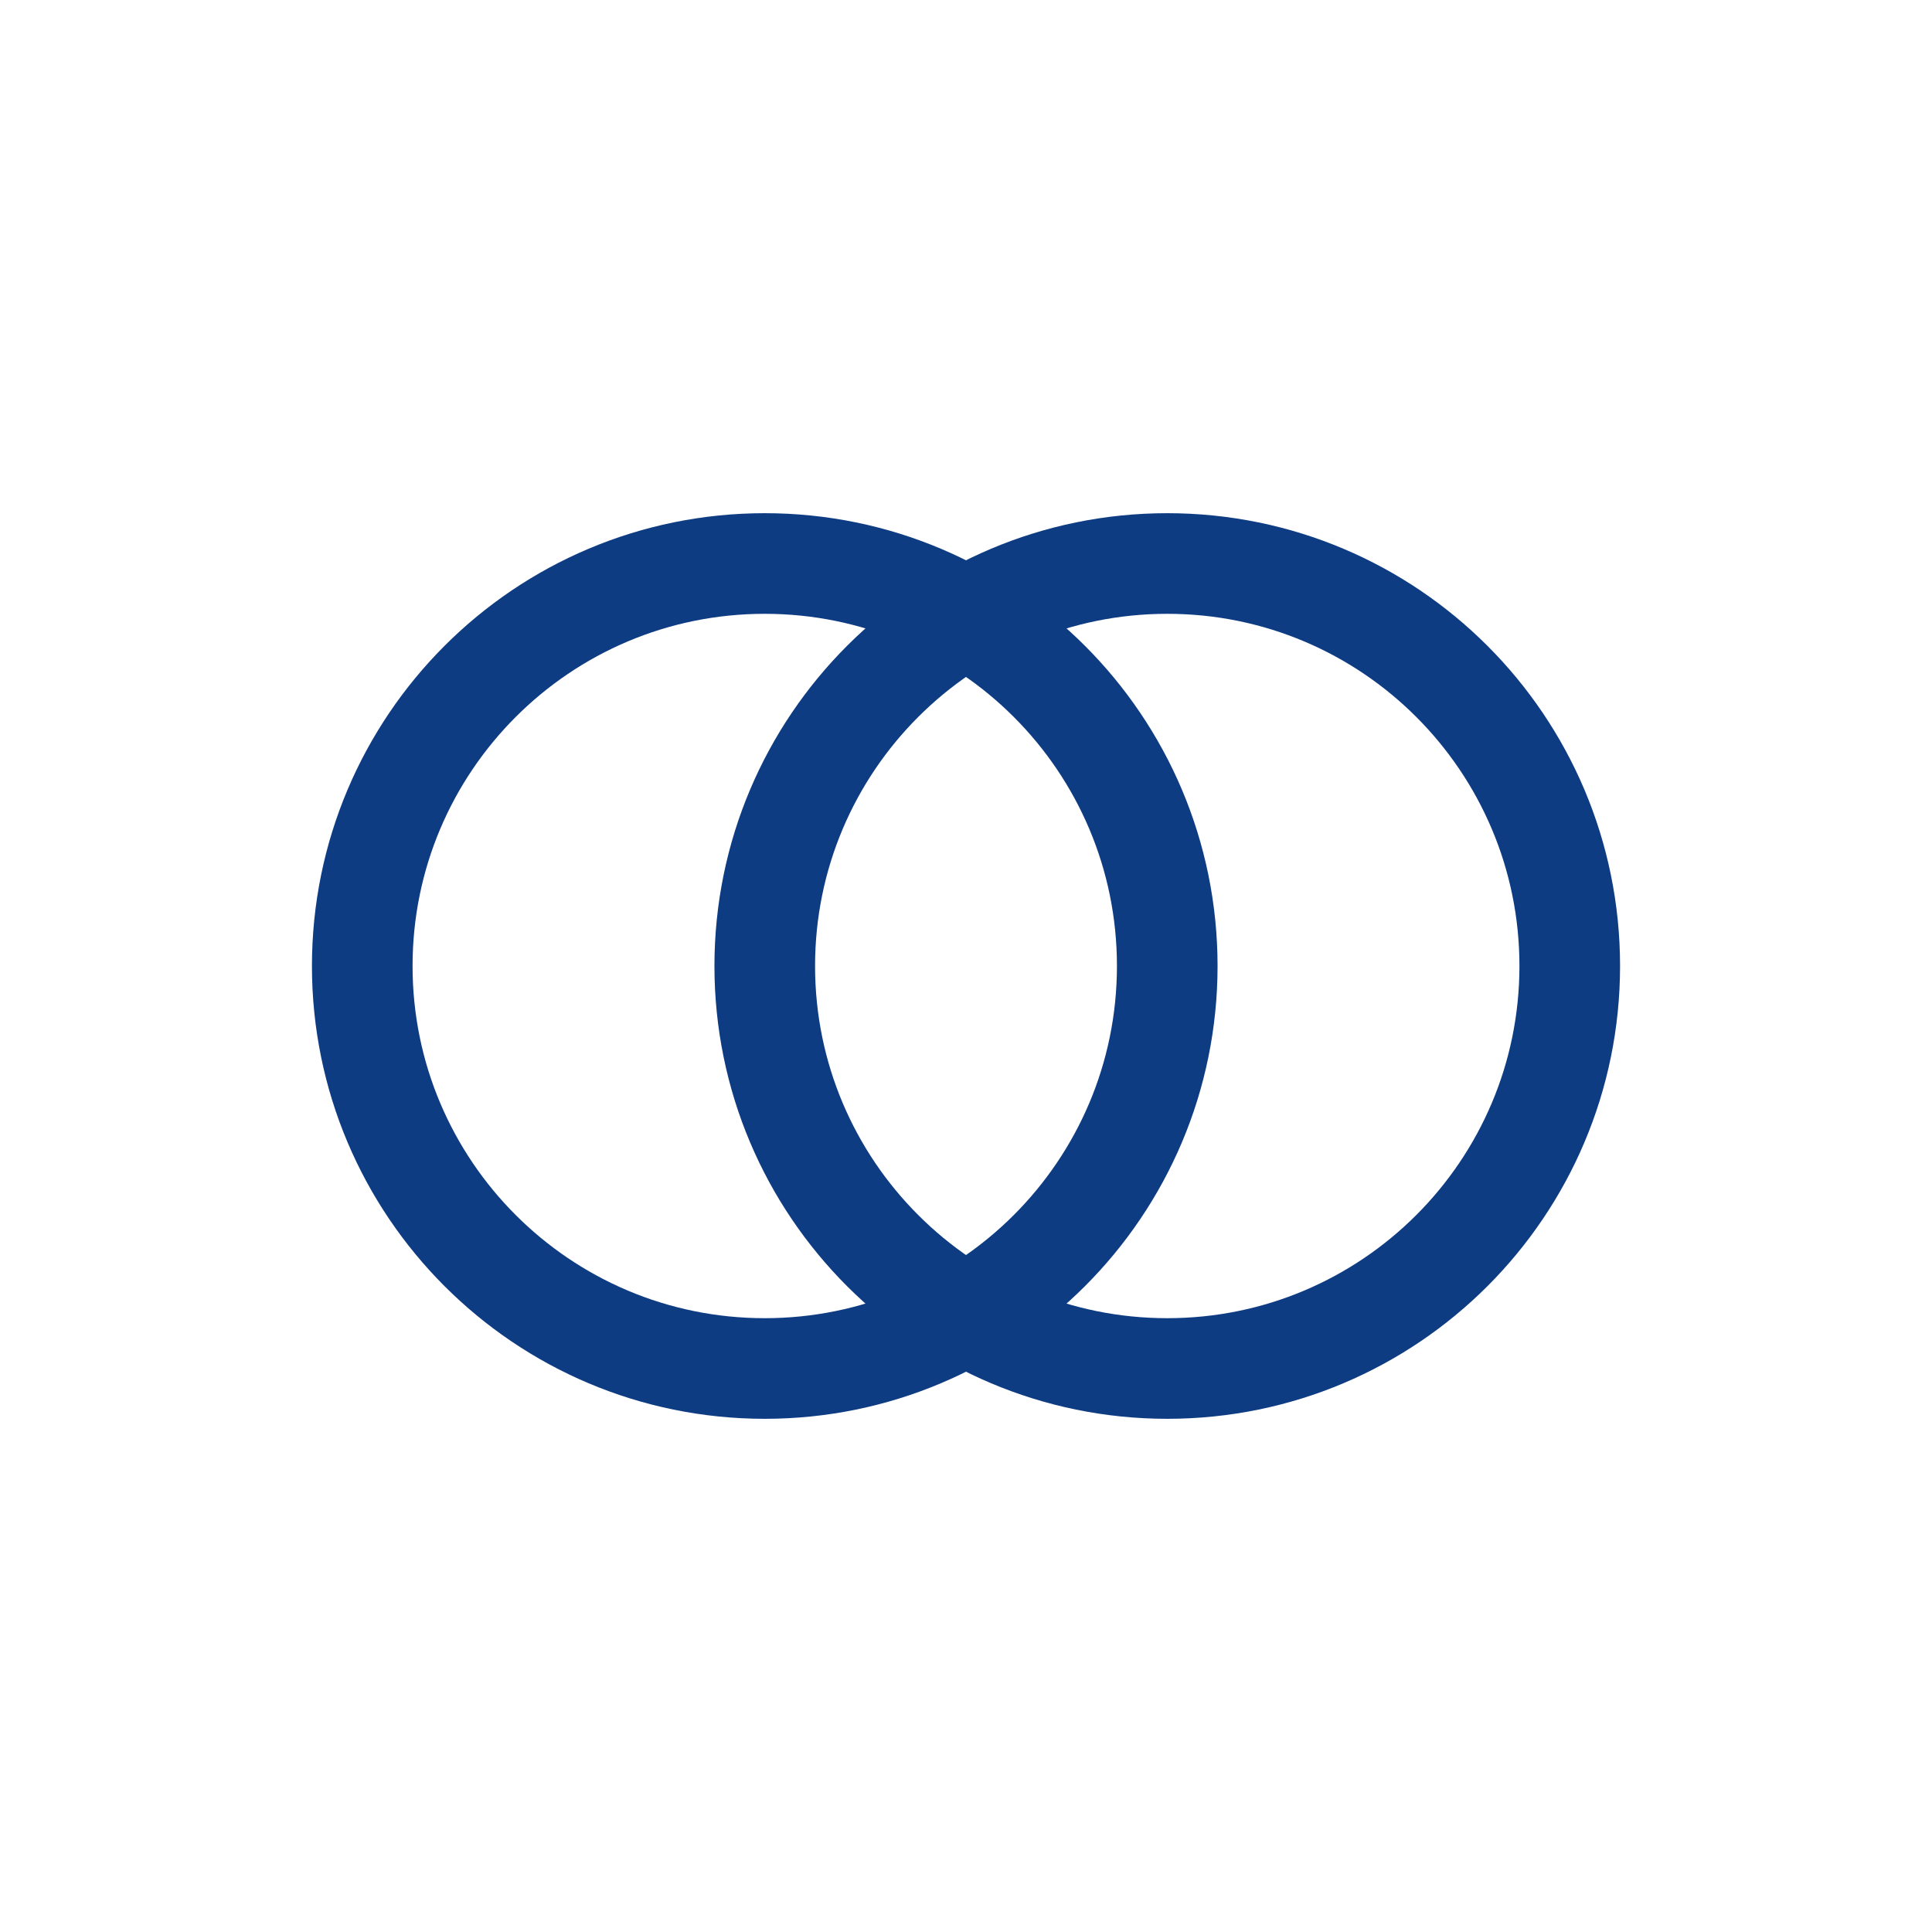
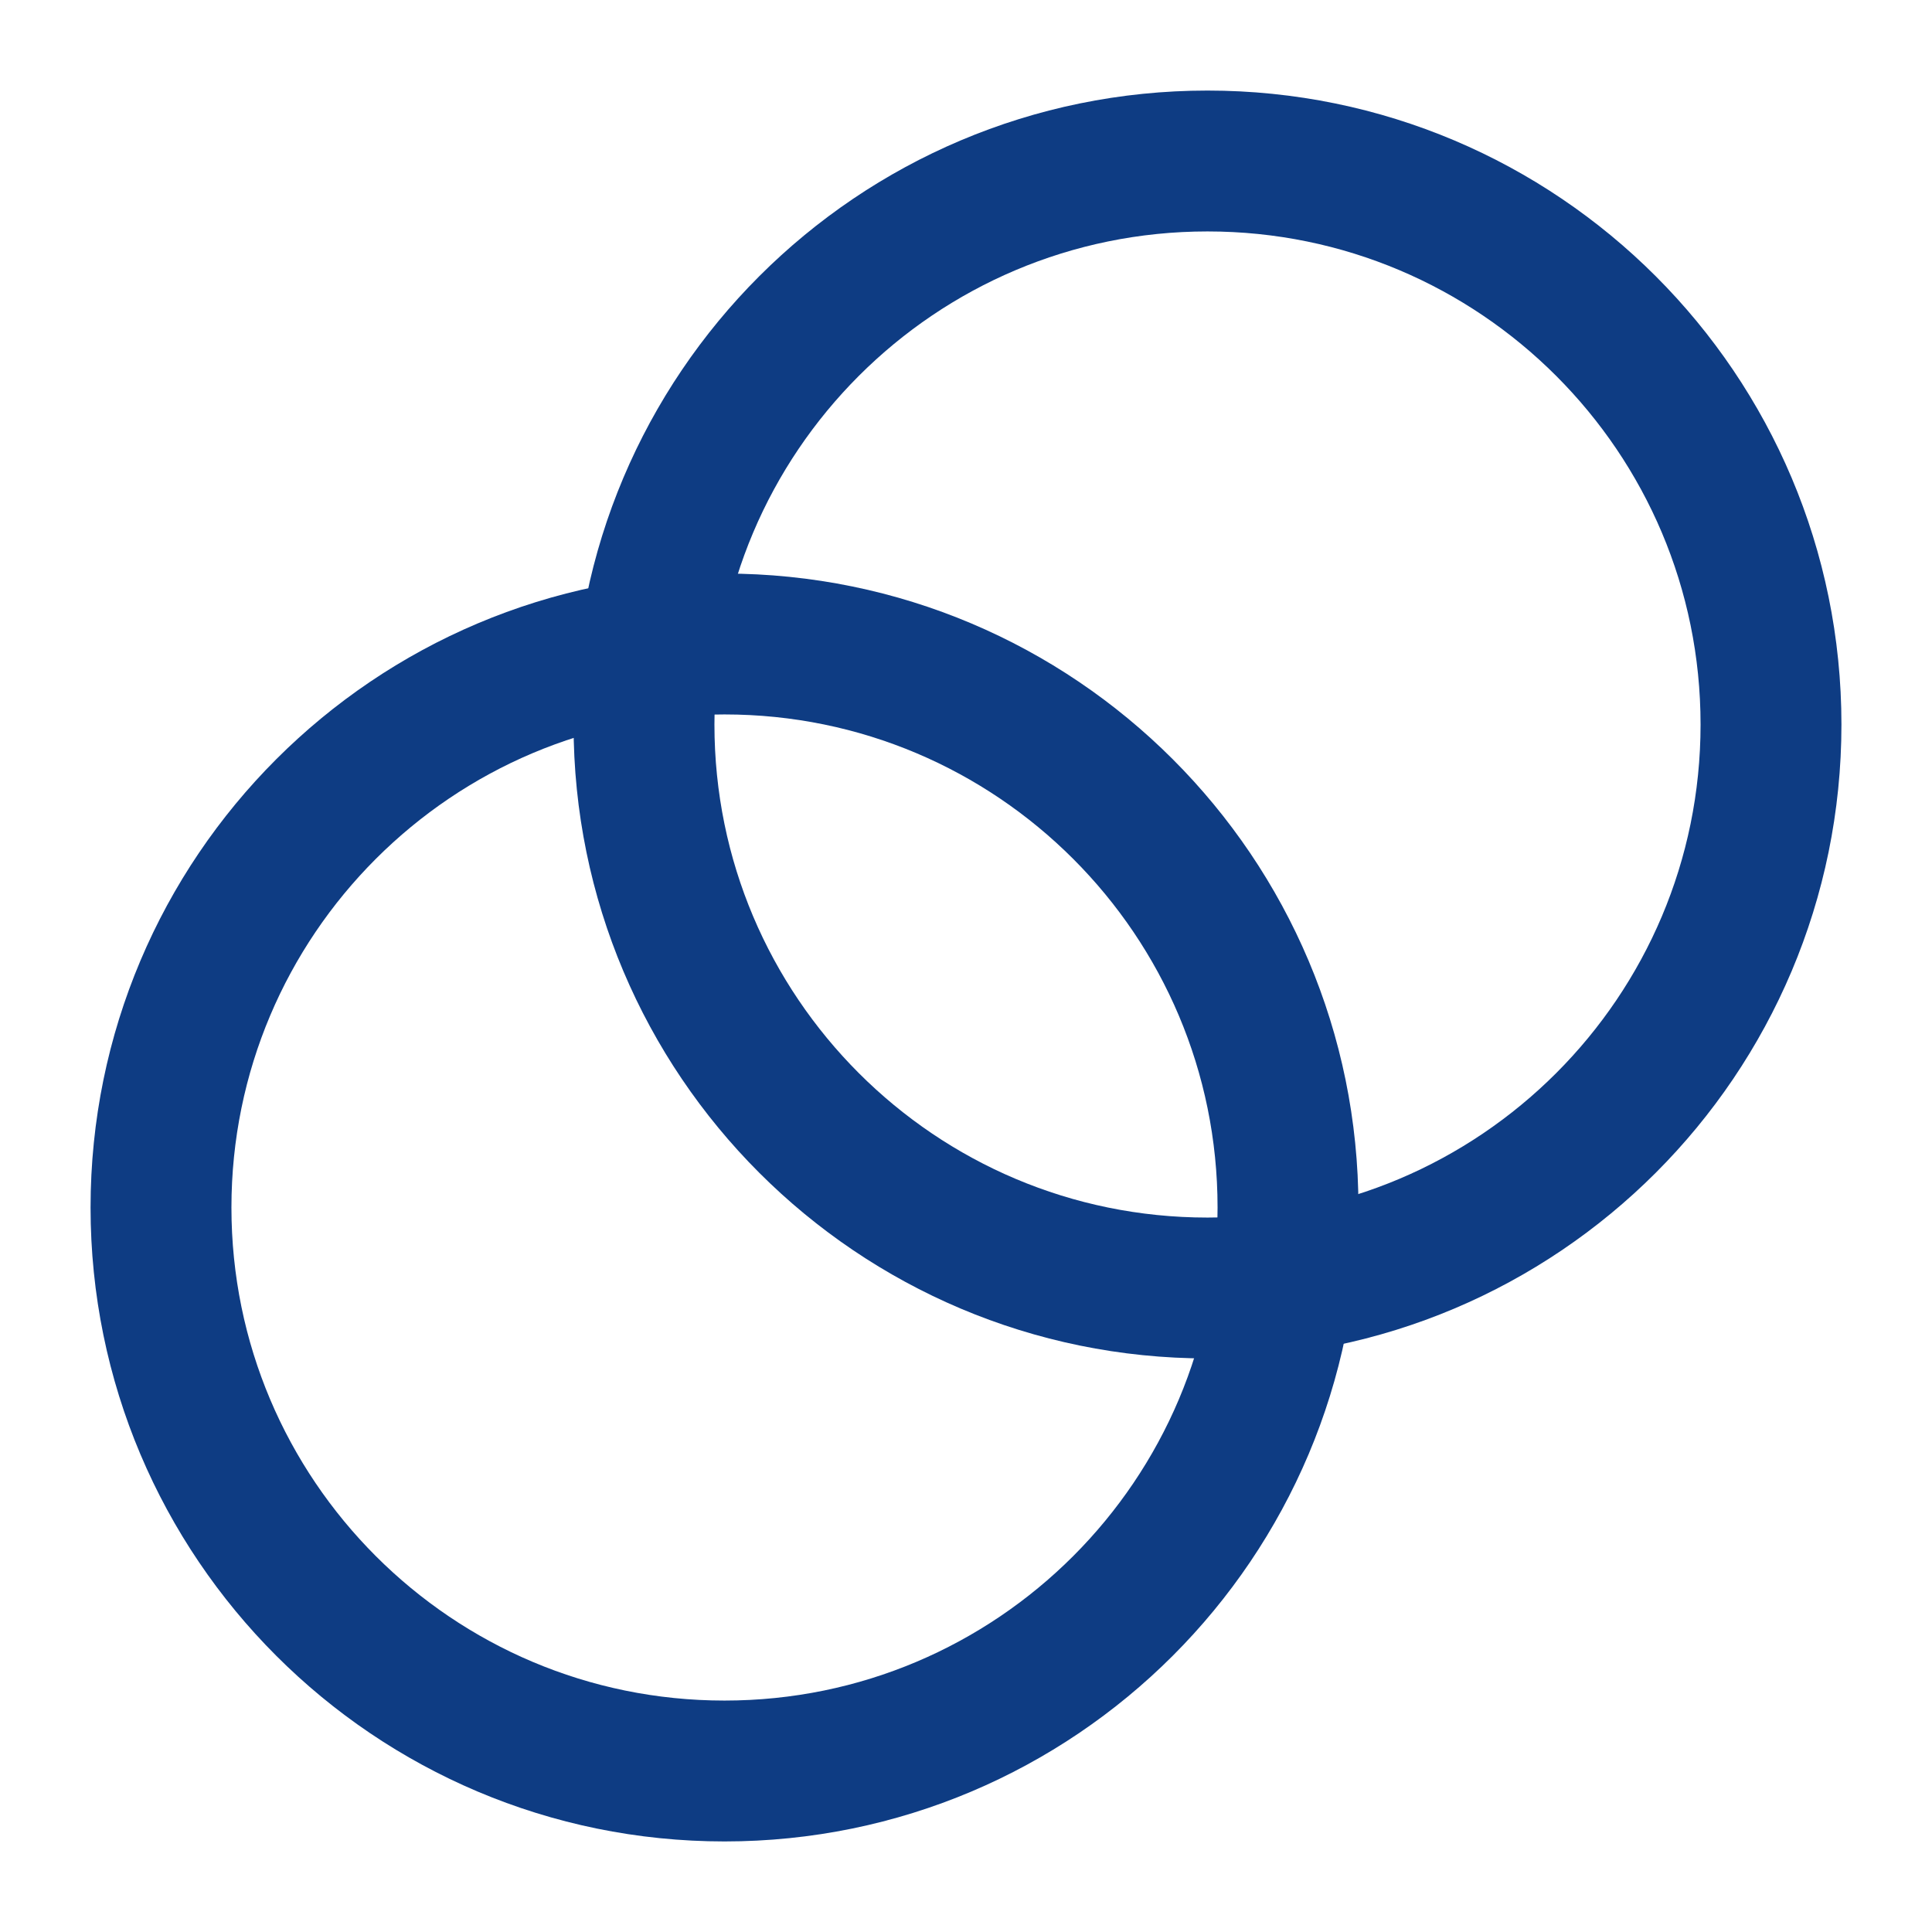
- <svg xmlns="http://www.w3.org/2000/svg" viewBox="0 0 48 48" fill="none">
-   <circle cx="19" cy="24" r="10" stroke="#0E3C83" stroke-width="2.5" fill="none" />
-   <circle cx="29" cy="24" r="10" stroke="#0E3C83" stroke-width="2.5" fill="none" />
+ <svg xmlns="http://www.w3.org/2000/svg" width="48" height="48" viewBox="0 0 48 48" fill="none">
+   <path d="M44 18C44 25.732 37.732 32 30 32C22.268 32 16 25.732 16 18C16 10.268 22.268 4 30 4C37.732 4 44 10.268 44 18Z" stroke-width="3.5" stroke-linecap="round" stroke-linejoin="round" stroke="#0E3C83" />
+   <path d="M32 30C32 37.732 25.732 44 18 44C10.268 44 4 37.732 4 30C4 22.268 10.268 16 18 16C25.732 16 32 22.268 32 30Z" stroke-width="3.5" stroke-linecap="round" stroke-linejoin="round" stroke="#0E3C83" />
</svg>
